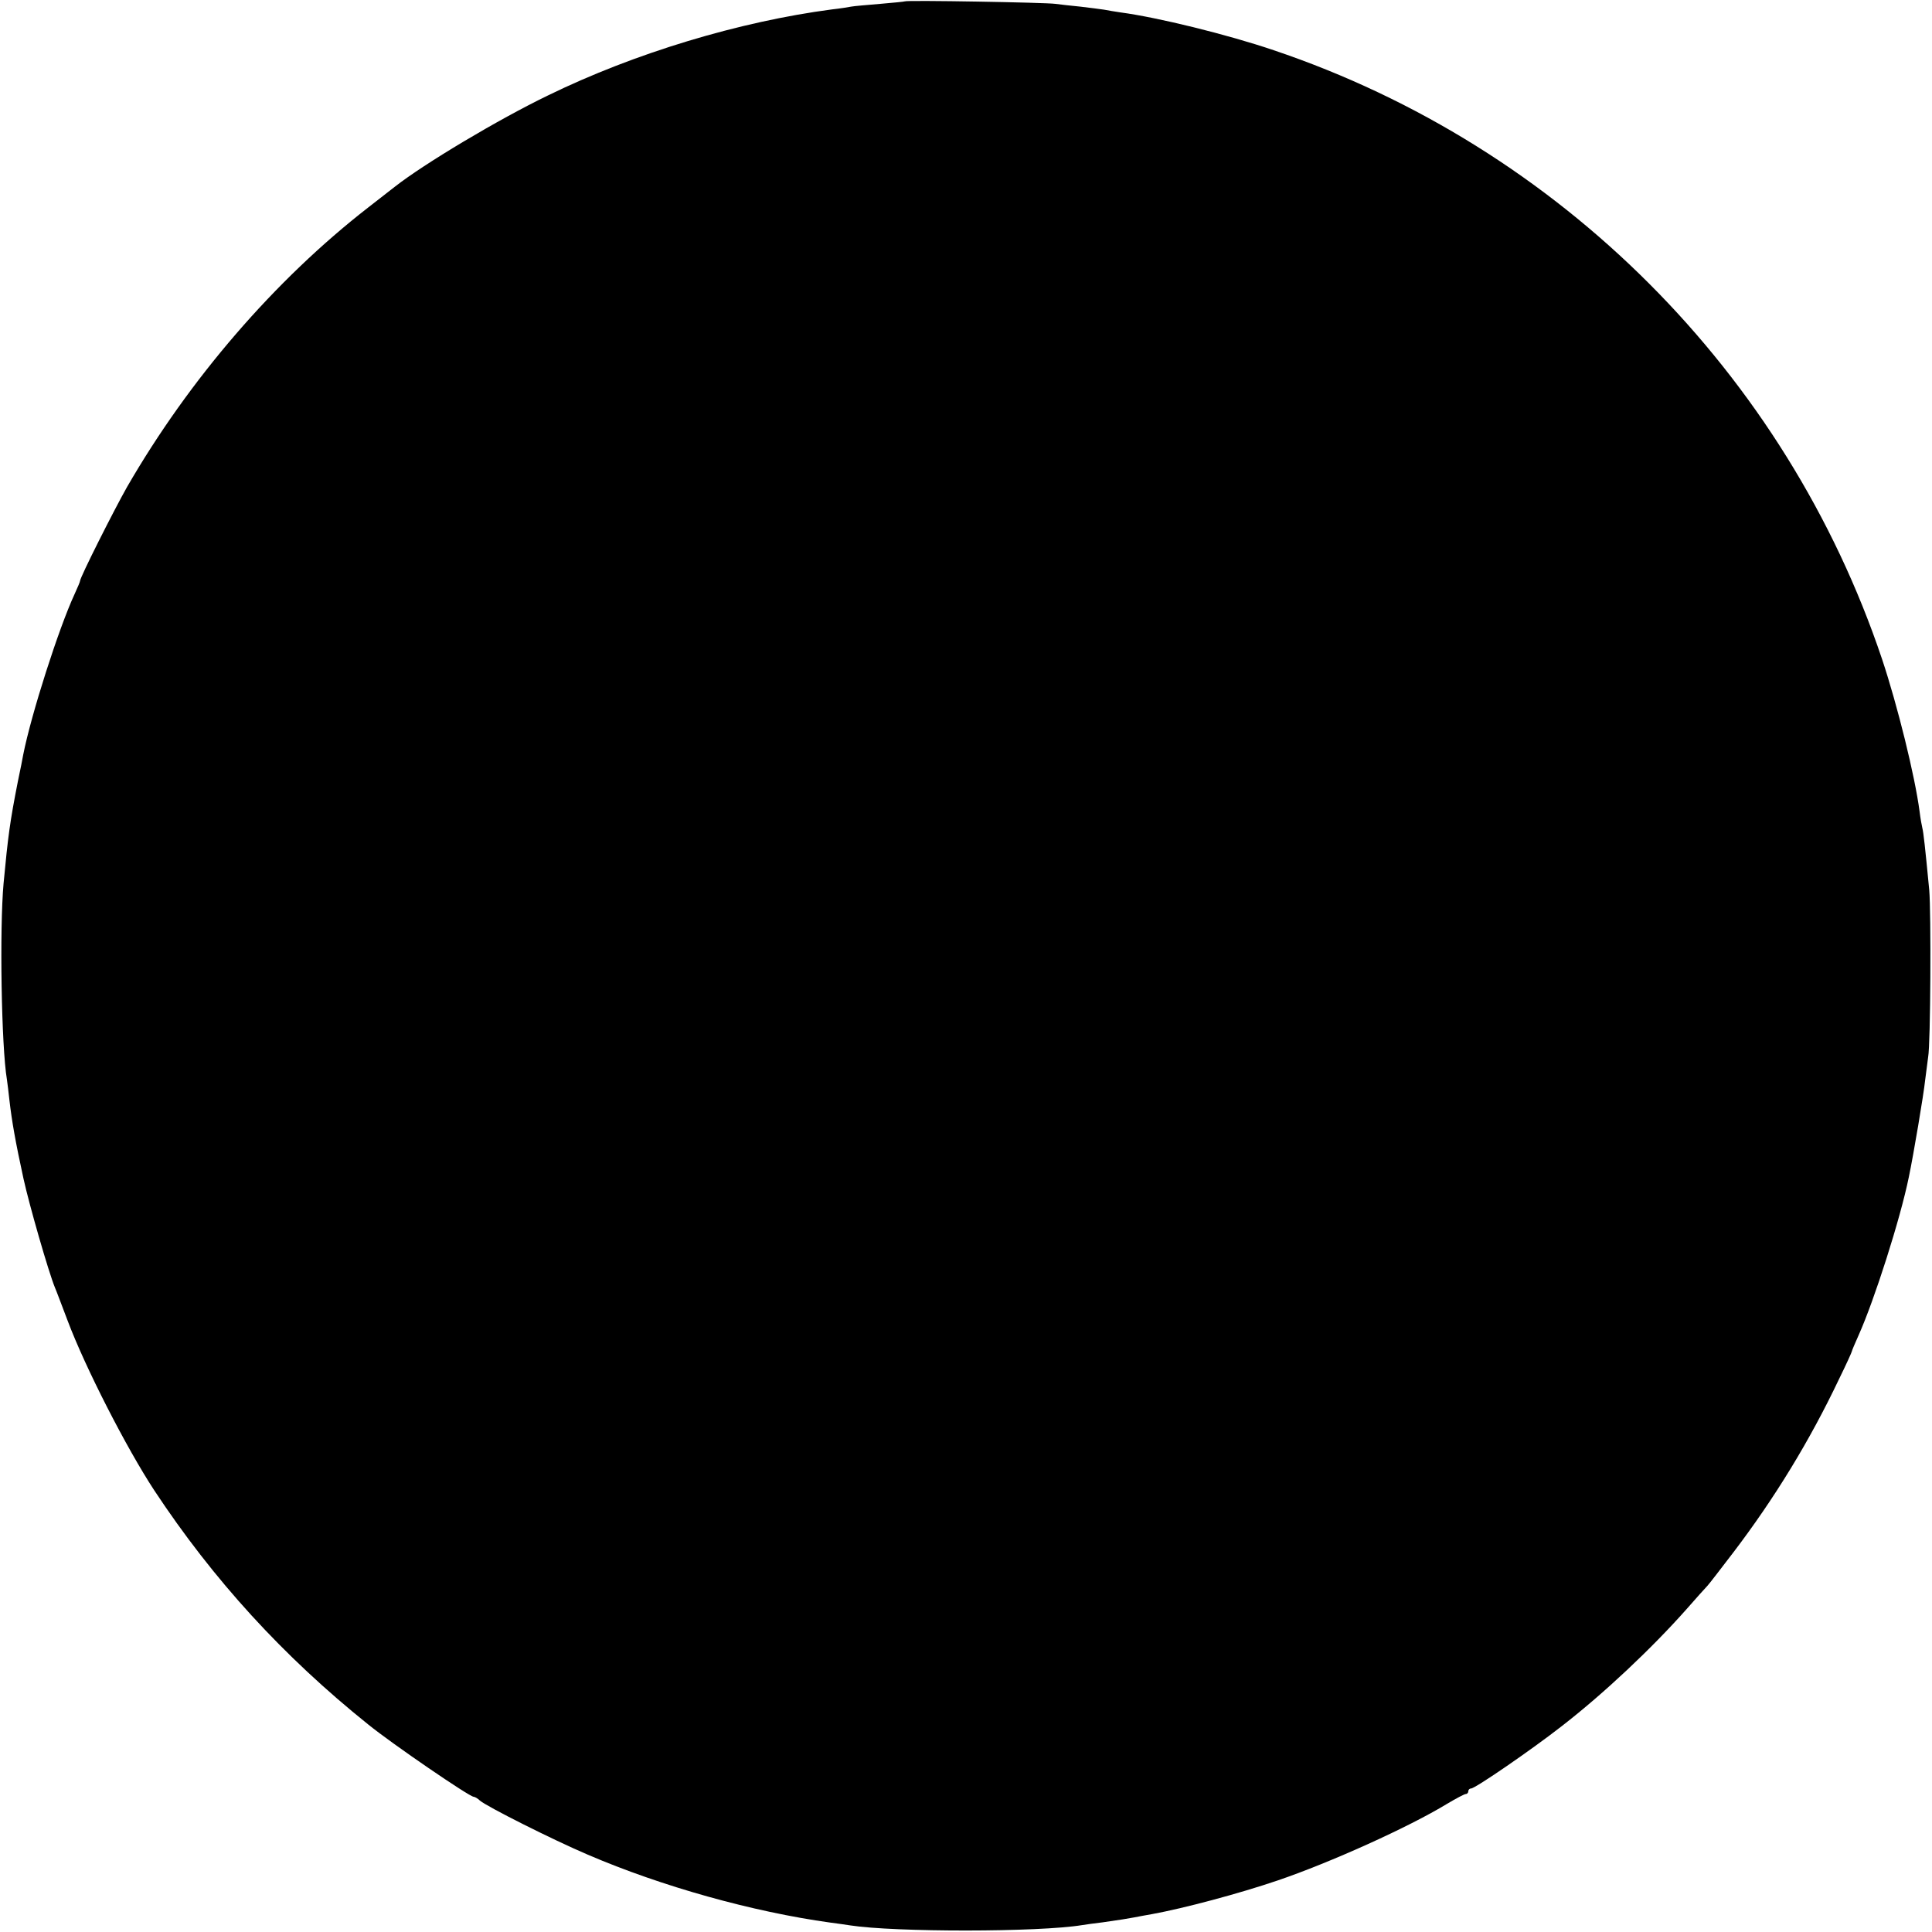
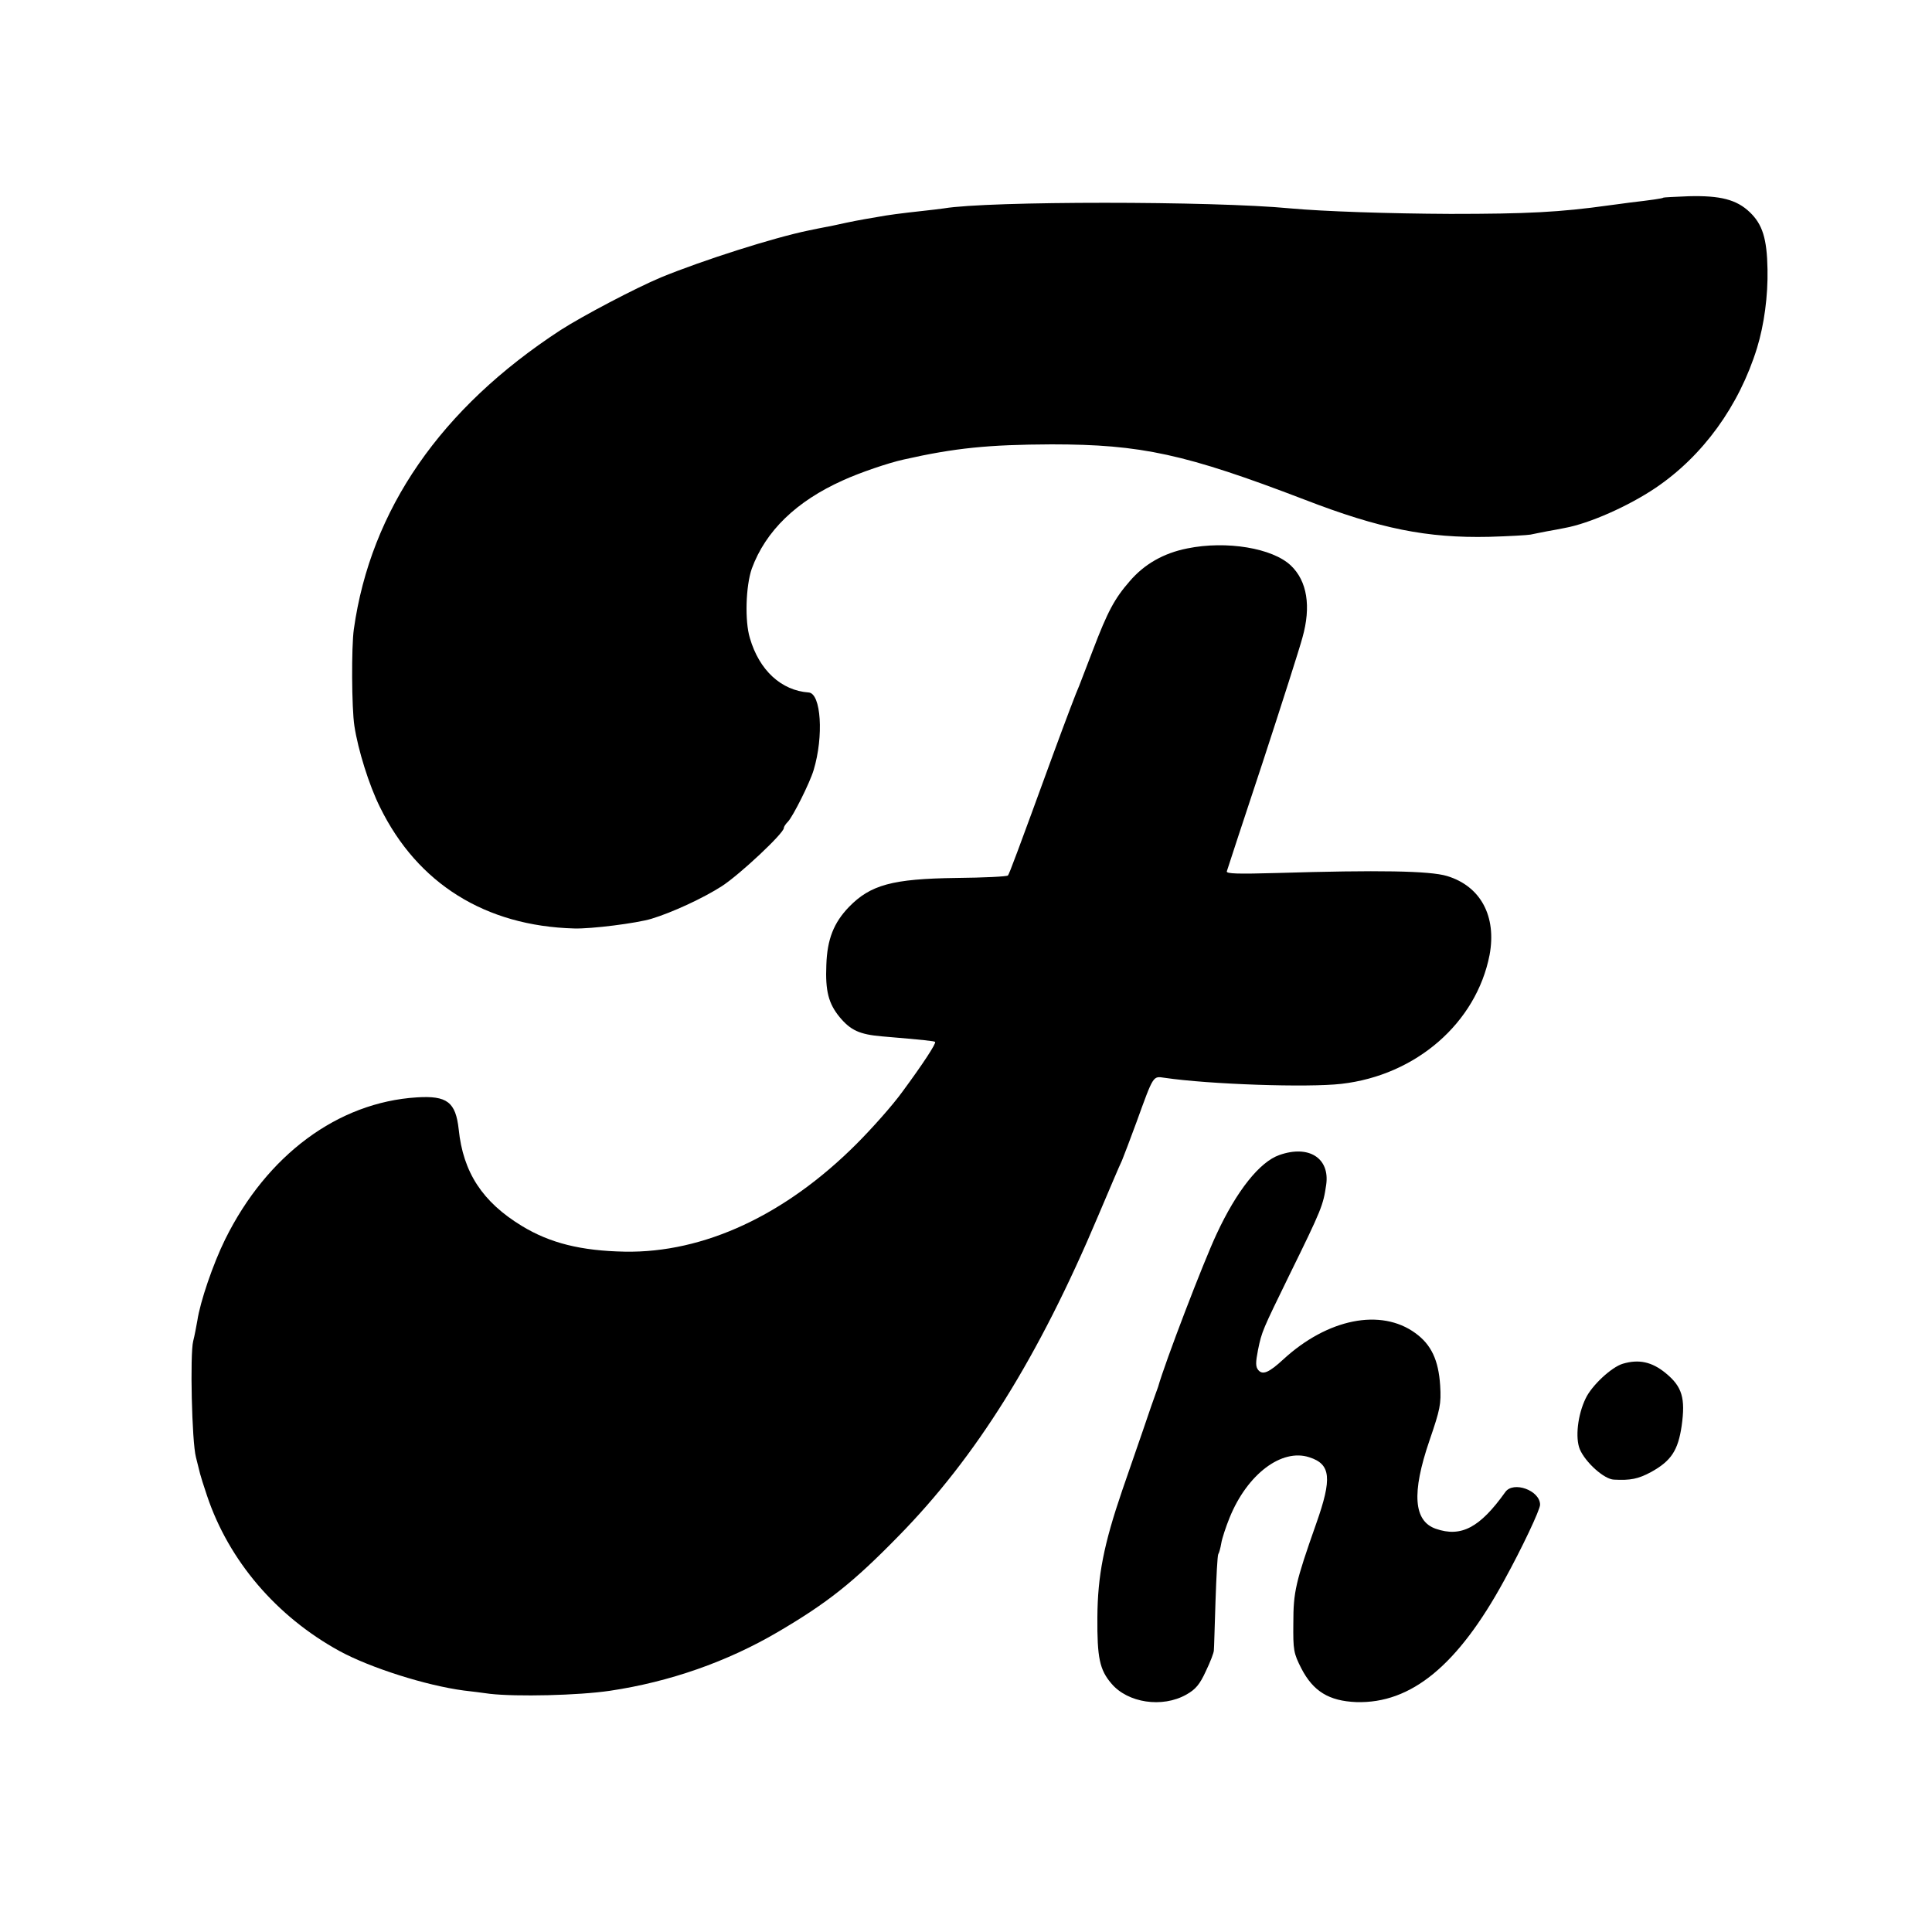
<svg xmlns="http://www.w3.org/2000/svg" version="1.0" width="700pt" height="700pt" viewBox="0 0 700 700" preserveAspectRatio="xMidYMid meet">
  <g transform="translate(0,700) scale(0.1,-0.1)" fill="#000000" stroke="none">
-     <path d="M3278 6995 c-1 -1 -42 -5 -89 -9 -47 -4 -95 -8 -105 -10 -10 -2 -41 -7 -69 -10 -335 -44 -715 -158 -1030 -312 -180 -87 -448 -247 -555 -331 -8 -6 -51 -40 -95 -74 -340 -264 -650 -624 -875 -1014 -47 -83 -170 -327 -170 -340 0 -3 -9 -24 -20 -48 -57 -123 -157 -435 -186 -582 -2 -11 -10 -54 -19 -95 -29 -147 -36 -200 -52 -370 -15 -165 -8 -592 12 -711 2 -13 6 -46 9 -74 9 -78 22 -152 51 -285 21 -96 91 -339 114 -395 5 -11 25 -65 46 -120 64 -170 213 -461 314 -615 214 -324 467 -601 775 -848 89 -72 367 -262 382 -262 4 0 15 -6 23 -14 26 -22 260 -140 391 -196 268 -115 597 -207 879 -246 25 -3 57 -8 71 -10 162 -25 683 -25 841 1 13 2 47 7 74 10 71 10 87 13 115 18 14 3 43 8 65 12 115 21 314 74 455 122 188 64 473 192 614 278 32 19 62 35 67 35 5 0 9 5 9 10 0 6 5 10 10 10 15 0 220 141 330 227 152 118 324 280 450 422 36 41 70 79 76 85 6 6 48 61 94 121 150 197 277 405 383 628 26 53 47 99 47 102 0 2 11 28 24 57 57 127 151 421 182 573 17 81 54 301 59 350 4 33 9 71 11 85 9 47 11 525 4 605 -15 157 -21 210 -25 225 -2 8 -7 35 -10 60 -17 129 -80 384 -136 552 -348 1036 -1168 1857 -2204 2206 -168 57 -420 119 -555 137 -19 3 -46 7 -60 10 -13 2 -52 7 -86 11 -33 3 -74 8 -90 10 -33 5 -540 14 -546 9z" />
+     <path d="M6027 6284 c-2 -3 -45 -9 -122 -18 -16 -2 -50 -7 -75 -10 -178 -25 -298 -31 -575 -31 -221 1 -461 9 -580 20 -282 27 -1094 27 -1255 0 -14 -2 -47 -6 -75 -9 -82 -9 -128 -15 -165 -22 -71 -12 -87 -15 -160 -31 -41 -8 -82 -16 -90 -18 -127 -26 -384 -108 -535 -170 -93 -39 -283 -139 -364 -191 -434 -283 -688 -650 -749 -1084 -9 -64 -8 -285 2 -350 13 -86 53 -215 93 -295 136 -277 382 -430 703 -439 62 -2 227 19 280 35 76 23 188 75 255 118 65 42 225 192 225 211 0 5 7 15 15 23 18 19 79 140 93 187 37 122 27 278 -18 281 -99 7 -179 80 -213 197 -19 62 -15 189 7 252 50 136 161 244 331 320 59 27 164 63 219 75 186 42 307 54 536 55 325 0 485 -35 916 -200 274 -106 445 -140 669 -135 72 2 139 6 150 8 11 2 38 8 60 12 22 4 51 9 64 12 89 16 231 79 329 145 172 116 303 297 368 507 26 85 40 189 38 286 -2 110 -18 162 -64 206 -48 46 -107 61 -222 58 -49 -2 -90 -4 -91 -5z" />
+     <path d="M4302 5013 c-86 -17 -156 -57 -209 -119 -55 -63 -80 -110 -133 -249 -23 -60 -46 -119 -50 -130 -10 -22 -45 -114 -95 -250 -128 -351 -158 -431 -163 -437 -4 -4 -88 -8 -187 -9 -232 -3 -311 -25 -389 -105 -55 -57 -79 -117 -82 -210 -4 -95 8 -140 48 -189 40 -48 72 -63 154 -70 154 -13 189 -17 192 -20 5 -5 -45 -81 -118 -180 -36 -50 -112 -135 -167 -190 -258 -258 -553 -395 -839 -390 -159 3 -271 31 -373 93 -143 87 -213 194 -229 350 -11 99 -42 123 -152 116 -286 -18 -543 -209 -694 -514 -44 -89 -91 -227 -101 -295 -4 -22 -10 -55 -15 -74 -12 -46 -5 -365 10 -421 6 -25 13 -52 15 -60 2 -8 13 -44 25 -79 79 -236 252 -438 480 -563 112 -61 314 -125 450 -143 25 -3 68 -8 95 -12 96 -11 320 -6 435 11 215 32 425 105 610 214 177 104 271 178 435 346 282 287 508 649 724 1161 40 94 78 184 86 200 7 17 31 80 53 140 62 171 59 166 101 160 163 -24 519 -36 641 -22 271 31 489 221 537 467 26 140 -32 249 -154 286 -63 19 -249 22 -615 11 -142 -4 -186 -3 -183 6 2 7 60 184 130 395 69 211 134 414 144 452 32 113 17 205 -42 261 -66 63 -233 91 -375 62z" />
+     <path d="M4635 2815 c-71 -25 -154 -129 -227 -286 -48 -102 -188 -468 -212 -554 -2 -5 -6 -17 -9 -25 -3 -8 -24 -67 -45 -130 -22 -63 -56 -162 -76 -220 -67 -196 -89 -309 -90 -460 -1 -146 8 -190 51 -240 59 -70 184 -89 271 -40 34 19 49 37 71 85 16 33 29 67 29 75 1 8 3 88 6 178 3 89 7 166 10 171 3 4 8 22 11 40 3 18 17 60 30 92 64 158 189 252 289 219 78 -25 83 -76 25 -240 -75 -213 -83 -247 -83 -361 -1 -98 1 -109 29 -164 43 -83 100 -118 199 -122 199 -6 368 133 536 441 65 118 130 256 130 274 0 52 -97 87 -126 46 -92 -129 -160 -165 -252 -133 -80 28 -88 129 -23 319 39 114 43 132 39 200 -6 92 -32 148 -90 190 -125 91 -318 52 -478 -95 -52 -48 -75 -58 -91 -39 -10 12 -10 27 -1 73 14 68 16 71 113 270 119 242 123 254 134 328 14 97 -63 146 -170 108z" />
+     <path d="M5880 2059 c-41 -12 -113 -79 -135 -126 -29 -60 -38 -143 -21 -184 20 -47 88 -109 124 -110 59 -3 87 2 135 28 72 40 97 78 110 167 14 100 2 142 -58 191 -50 41 -97 51 -155 34z" />
  </g>
</svg>
